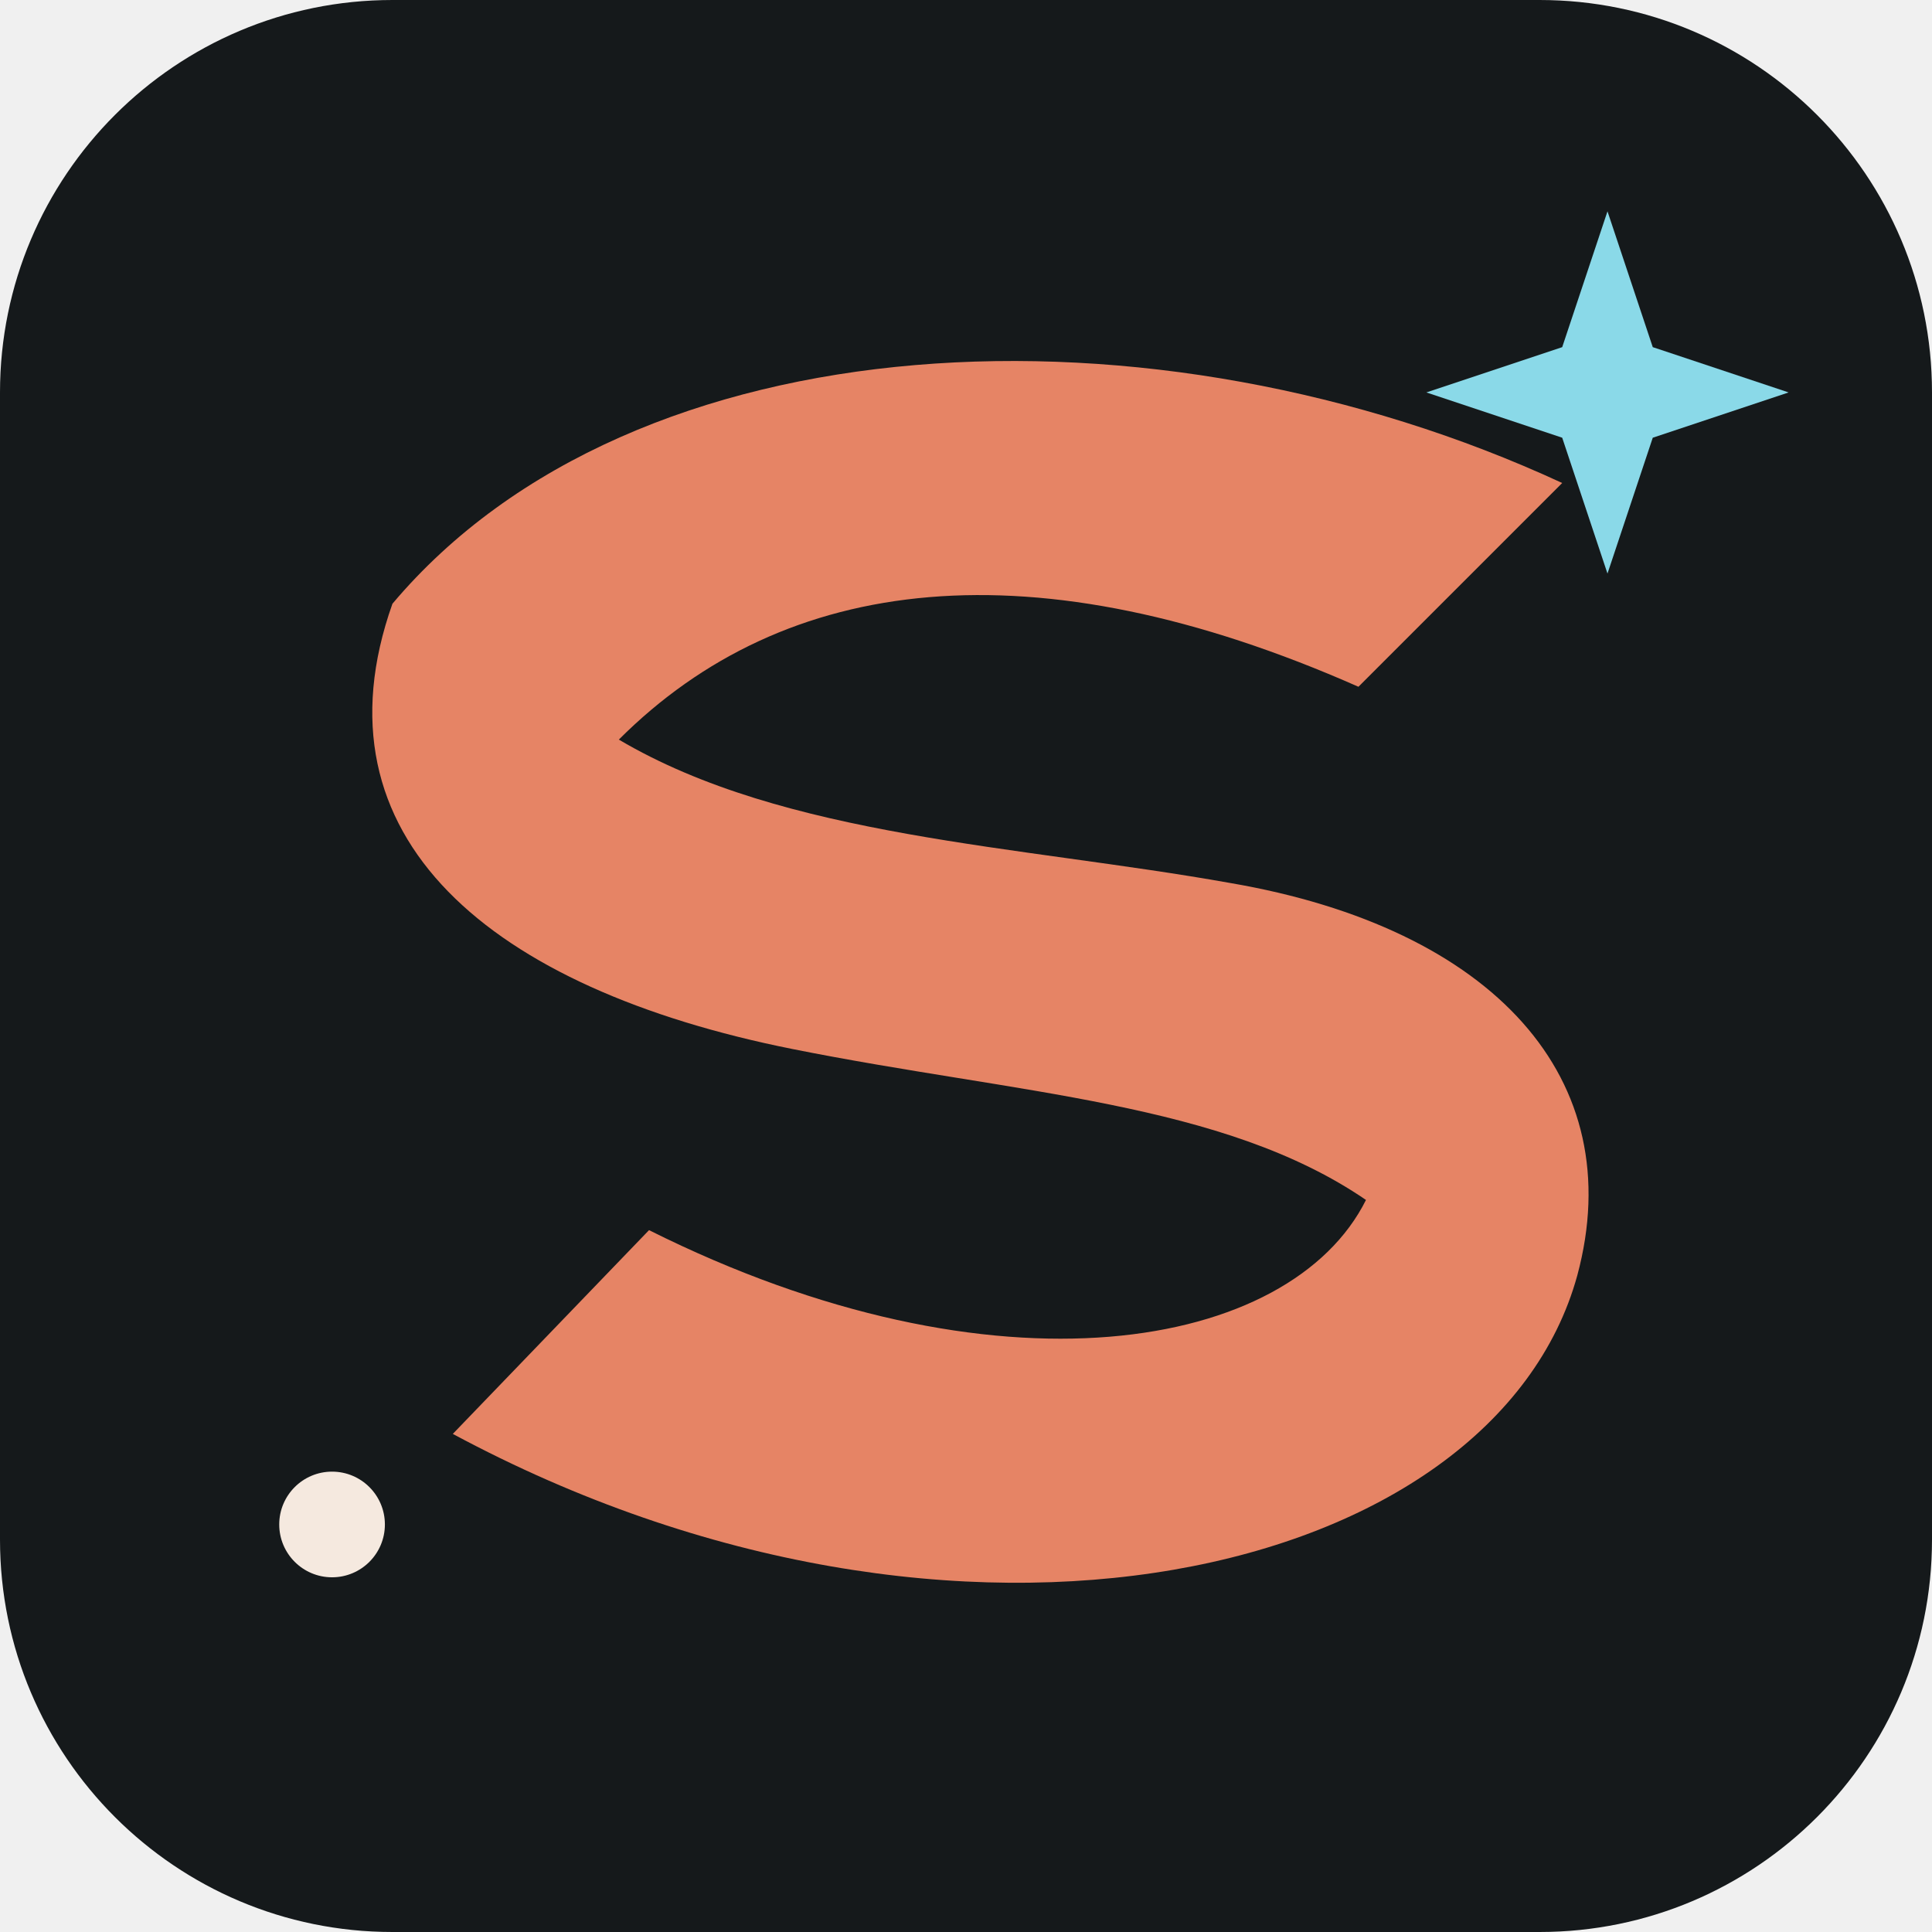
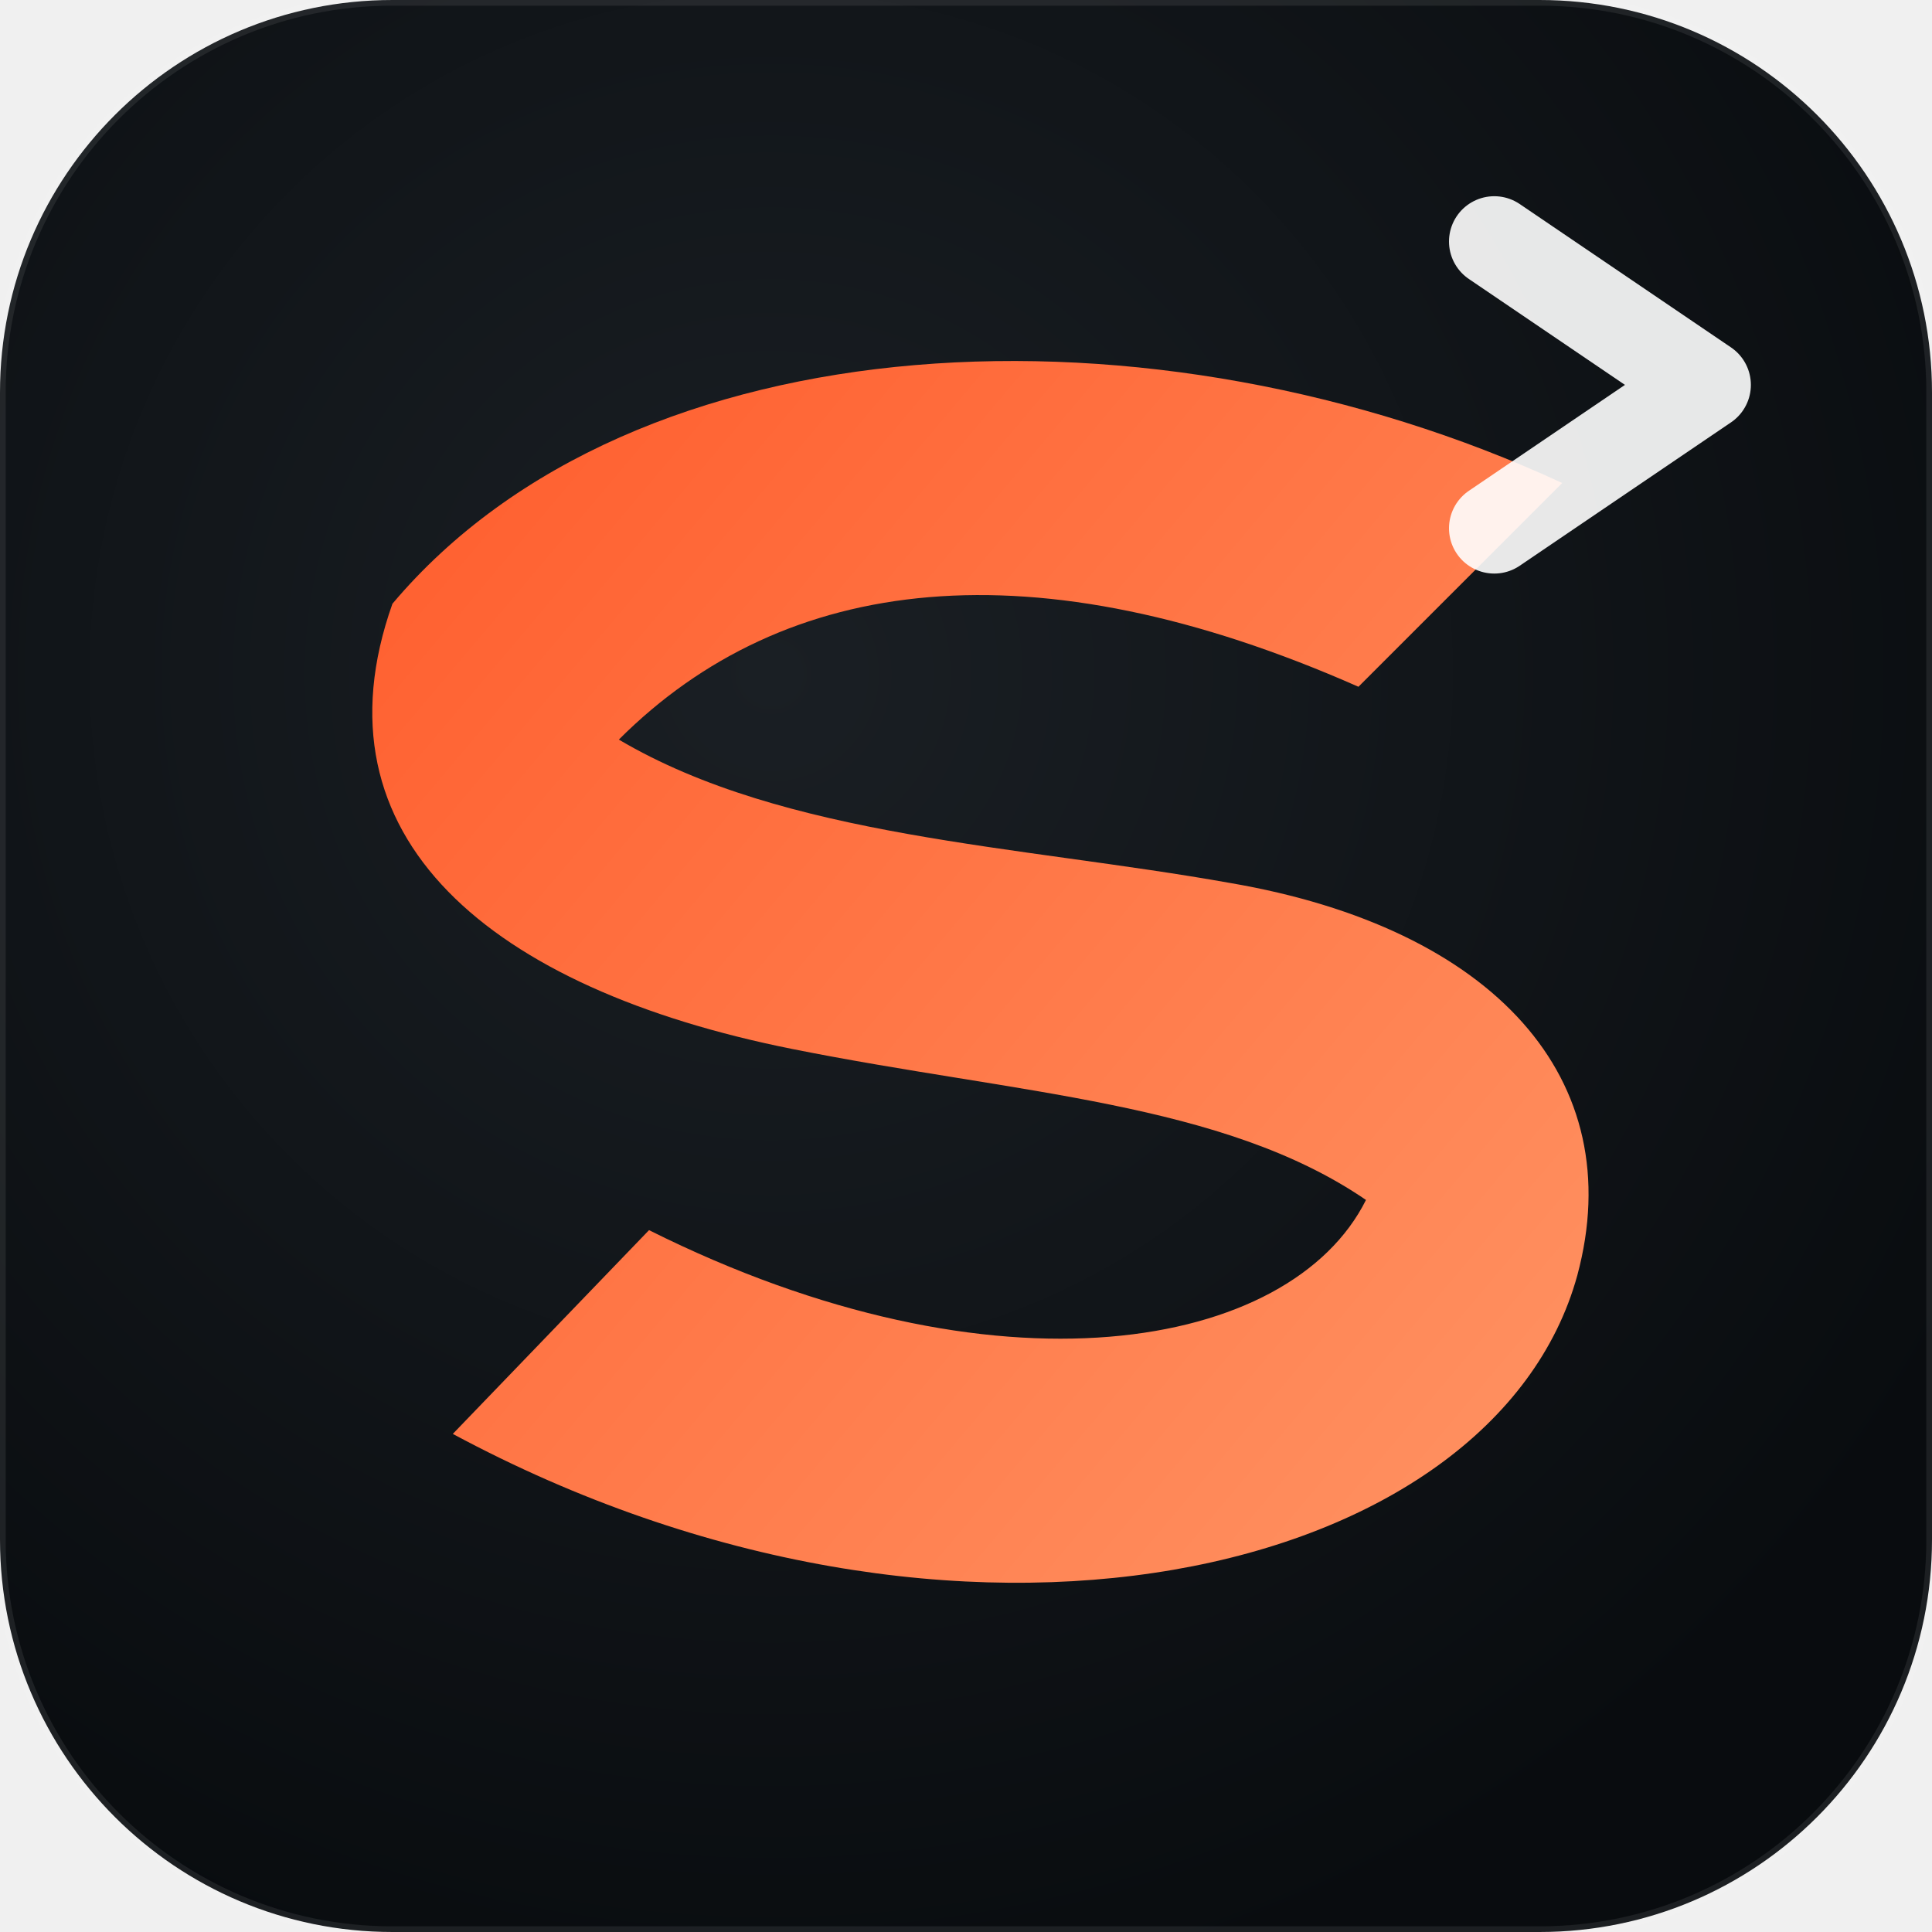
<svg xmlns="http://www.w3.org/2000/svg" width="256" height="256" viewBox="0 0 256 256" fill="none">
-   <rect width="256" height="256" rx="52" fill="#15191B" />
-   <path fill="#E68465" d="M52 80C84 42 153 39 207 64L180 91C137 72 104 76 82 98C104 111 135 112 163 117C198 123 216 143 209 169C198 209 127 226 60 190L86 163C132 186 171 179 181 159C162 146 135 145 105 139C65 131 41 111 52 80Z" />
-   <path fill="#8AD9E8" d="M213 28L219 46L237 52L219 58L213 76L207 58L189 52L207 46L213 28Z" />
-   <circle cx="44" cy="202" r="7" fill="#F5E9DF" />
+   <defs>
+     <linearGradient id="swoopGrad" x1="52" y1="70" x2="200" y2="195" gradientUnits="userSpaceOnUse">
+       <stop offset="0%" stop-color="#FF6030" />
+       <stop offset="100%" stop-color="#FF9060" />
+     </linearGradient>
+     <radialGradient id="bgGrad" cx="40%" cy="35%" r="70%" gradientUnits="objectBoundingBox">
+       <stop offset="0%" stop-color="#1A1F24" />
+       <stop offset="100%" stop-color="#090C0F" />
+     </radialGradient>
+   </defs>
+   <rect width="256" height="256" rx="52" fill="url(#bgGrad)" />
+   <rect width="256" height="256" rx="52" fill="none" stroke="#ffffff" stroke-opacity="0.08" stroke-width="1.5" />
+   <path fill="url(#swoopGrad)" d="M52 80C84 42 153 39 207 64L180 91C137 72 104 76 82 98C104 111 135 112 163 117C198 123 216 143 209 169C198 209 127 226 60 190L86 163C132 186 171 179 181 159C162 146 135 145 105 139C65 131 41 111 52 80Z" />
+   <path d="M198 32 L226 51 L198 70" fill="none" stroke="#FFFFFF" stroke-width="12" stroke-linecap="round" stroke-linejoin="round" opacity="0.9" />
</svg>
